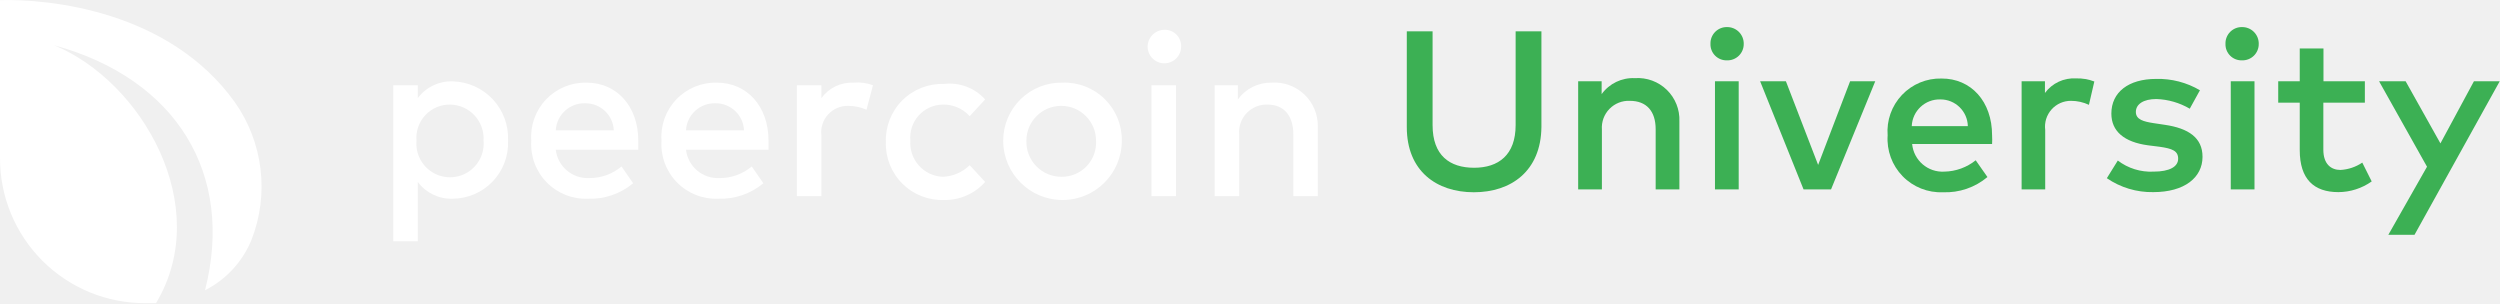
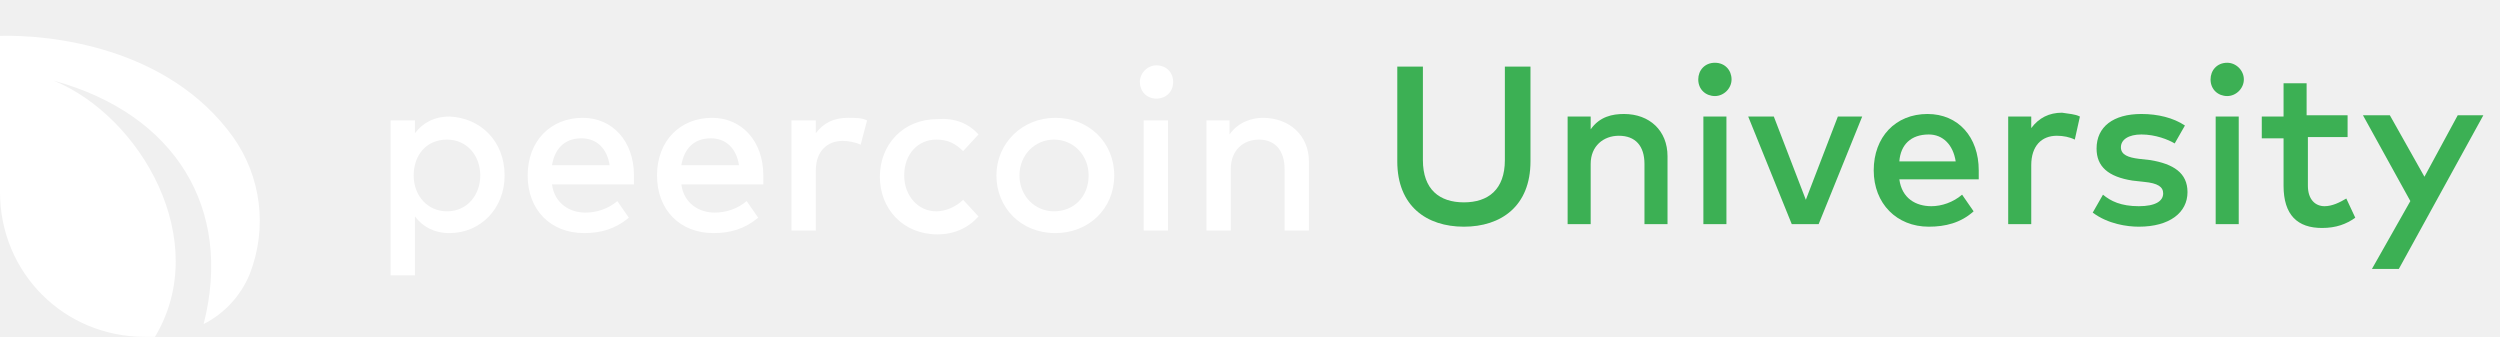
- <svg xmlns="http://www.w3.org/2000/svg" id="Camada_1" data-name="Camada 1" viewBox="0 0 193.88 23.51">
-   <defs>
-     <style>.cls-1{fill:#fff;}.cls-2{isolation:isolate;}.cls-3{fill:#3cb054;}</style>
-   </defs>
-   <path class="cls-1" d="M12.1,26.3h-.8A11.23,11.23,0,0,1,0,15v-.3H0V2.8H0c3.8-.1,13.1.8,18.2,7.9a11.34,11.34,0,0,1,1.3,10.7h0a7.62,7.62,0,0,1-3.6,3.9c2.3-9-2.2-16.4-11.7-19C11,9.1,16.6,18.8,12.1,26.3Z" transform="translate(0 -2.79)" />
-   <path class="cls-1" d="M39.4,13.7a4.32,4.32,0,0,1-4.3,4.5,3.23,3.23,0,0,1-2.7-1.3v4.6H30.5V9.4h1.9v1a3.23,3.23,0,0,1,2.7-1.3A4.4,4.4,0,0,1,39.4,13.7Zm-7.1,0a2.61,2.61,0,1,0,5.2,0,2.63,2.63,0,0,0-2.6-2.8A2.58,2.58,0,0,0,32.3,13.7Z" transform="translate(0 -2.79)" />
-   <path class="cls-1" d="M49.5,13.7v.7H43.1a2.49,2.49,0,0,0,2.6,2.2,3.84,3.84,0,0,0,2.5-.9l.9,1.3a5.15,5.15,0,0,1-3.5,1.2,4.23,4.23,0,0,1-4.4-4.5,4.2,4.2,0,0,1,4.3-4.5C47.8,9.2,49.5,11,49.5,13.7Zm-6.4-.8h4.5a2.19,2.19,0,0,0-2.2-2.1A2.22,2.22,0,0,0,43.1,12.9Z" transform="translate(0 -2.79)" />
-   <path class="cls-1" d="M59.6,13.7v.7H53.2a2.49,2.49,0,0,0,2.6,2.2,3.84,3.84,0,0,0,2.5-.9l.9,1.3a5.15,5.15,0,0,1-3.5,1.2,4.23,4.23,0,0,1-4.4-4.5,4.2,4.2,0,0,1,4.3-4.5C57.9,9.2,59.6,11,59.6,13.7Zm-6.4-.8h4.5a2.19,2.19,0,0,0-2.2-2.1A2.22,2.22,0,0,0,53.2,12.9Z" transform="translate(0 -2.79)" />
-   <path class="cls-1" d="M67.7,9.4l-.5,1.9a3.53,3.53,0,0,0-1.4-.3,2.05,2.05,0,0,0-2.1,2.3V18H61.8V9.4h1.9v1a2.91,2.91,0,0,1,2.5-1.2A3.42,3.42,0,0,1,67.7,9.4Z" transform="translate(0 -2.79)" />
-   <path class="cls-1" d="M76.4,10.5l-1.2,1.3a2.72,2.72,0,0,0-2.1-.9,2.56,2.56,0,0,0-2.5,2.8,2.62,2.62,0,0,0,2.5,2.8,3.12,3.12,0,0,0,2.1-.9l1.2,1.3a4.16,4.16,0,0,1-3.2,1.4,4.36,4.36,0,0,1-4.5-4.5,4.36,4.36,0,0,1,4.5-4.5A3.71,3.71,0,0,1,76.4,10.5Z" transform="translate(0 -2.79)" />
-   <path class="cls-1" d="M87,13.7a4.6,4.6,0,0,1-9.2,0,4.5,4.5,0,0,1,4.6-4.5A4.44,4.44,0,0,1,87,13.7Zm-7.4,0a2.71,2.71,0,0,0,2.7,2.8A2.65,2.65,0,0,0,85,13.7a2.7,2.7,0,1,0-5.4,0Z" transform="translate(0 -2.79)" />
-   <path class="cls-1" d="M91.6,6.4a1.3,1.3,0,0,1-2.6,0,1.32,1.32,0,0,1,1.3-1.3A1.26,1.26,0,0,1,91.6,6.4ZM89.3,18V9.4h1.9V18Z" transform="translate(0 -2.79)" />
-   <path class="cls-1" d="M102.2,12.6V18h-1.9V13.2c0-1.4-.7-2.3-2-2.3a2.13,2.13,0,0,0-2.2,2.3V18H94.2V9.4H96v1.1a3.15,3.15,0,0,1,2.6-1.3A3.36,3.36,0,0,1,102.2,12.6Z" transform="translate(0 -2.79)" />
-   <g class="cls-2">
-     <path class="cls-3" d="M114.3,17.7c-2.9,0-5.2-1.65-5.2-5.05V5.22h2V12.5c0,2.34,1.32,3.3,3.22,3.3s3.22-1,3.22-3.3V5.22h2v7.43C119.5,16.05,117.2,17.7,114.3,17.7Z" transform="translate(0 -2.79)" />
-     <path class="cls-3" d="M130.24,12.21v5.27H128.4V12.81c0-1.41-.72-2.2-2-2.2a2.08,2.08,0,0,0-2.17,2.22v4.65h-1.84V9.09h1.82v1a3,3,0,0,1,2.58-1.24A3.23,3.23,0,0,1,130.24,12.21Z" transform="translate(0 -2.79)" />
-     <path class="cls-3" d="M135.23,6.19a1.26,1.26,0,0,1-1.3,1.28,1.24,1.24,0,0,1-1.28-1.28,1.26,1.26,0,0,1,1.28-1.3A1.28,1.28,0,0,1,135.23,6.19ZM133,17.48V9.09h1.84v8.39Z" transform="translate(0 -2.79)" />
-     <path class="cls-3" d="M139.87,17.48,136.5,9.09h2L141,15.58l2.48-6.49h1.95L142,17.48Z" transform="translate(0 -2.79)" />
-     <path class="cls-3" d="M154.49,13.28a5.63,5.63,0,0,1,0,.68h-6.2a2.37,2.37,0,0,0,2.5,2.14,4,4,0,0,0,2.43-.88l.91,1.3a5.05,5.05,0,0,1-3.45,1.18,4.13,4.13,0,0,1-4.29-4.41,4.09,4.09,0,0,1,4.18-4.41C152.86,8.87,154.49,10.66,154.49,13.28Zm-6.23-.71h4.35a2.12,2.12,0,0,0-2.13-2.07A2.16,2.16,0,0,0,148.26,12.57Z" transform="translate(0 -2.79)" />
-     <path class="cls-3" d="M162.42,9.11,162,10.92a3.26,3.26,0,0,0-1.39-.31,2,2,0,0,0-2,2.25v4.62h-1.83V9.09h1.81V10A2.79,2.79,0,0,1,161,8.87,3.66,3.66,0,0,1,162.42,9.11Z" transform="translate(0 -2.79)" />
-     <path class="cls-3" d="M167.23,10.47c-1,0-1.59.4-1.59,1s.61.75,1.38.87l.87.13c1.83.27,2.92,1,2.92,2.48,0,1.61-1.4,2.74-3.82,2.74a6.17,6.17,0,0,1-3.6-1.08l.85-1.37a4.22,4.22,0,0,0,2.77.86c1.26,0,1.91-.39,1.91-1s-.45-.79-1.45-.93l-.88-.11c-1.87-.25-2.85-1.1-2.85-2.46,0-1.66,1.33-2.69,3.47-2.69a6.38,6.38,0,0,1,3.4.88l-.79,1.43A5.48,5.48,0,0,0,167.23,10.47Z" transform="translate(0 -2.79)" />
-     <path class="cls-3" d="M175.17,6.19a1.26,1.26,0,0,1-1.3,1.28,1.24,1.24,0,0,1-1.28-1.28,1.26,1.26,0,0,1,1.28-1.3A1.28,1.28,0,0,1,175.17,6.19ZM173,17.48V9.09h1.84v8.39Z" transform="translate(0 -2.79)" />
-     <path class="cls-3" d="M180.18,10.75v3.65c0,1.12.6,1.57,1.33,1.57a3.36,3.36,0,0,0,1.69-.57l.73,1.46a4.51,4.51,0,0,1-2.58.83c-1.9,0-3-1-3-3.26V10.75h-1.67V9.09h1.67V6.55h1.84V9.09h3.21v1.66Z" transform="translate(0 -2.79)" />
-     <path class="cls-3" d="M185.22,21l3-5.28L184.5,9.09h2.06l2.7,4.82,2.6-4.82h2L187.25,21Z" transform="translate(0 -2.79)" />
+ <svg xmlns="http://www.w3.org/2000/svg" version="1.1" id="Camada_1" x="0px" y="0px" viewBox="0 0 195.2 26.3" style="enable-background:new 0 0 195.2 26.3;" xml:space="preserve">
+   <style type="text/css">
+ 	.st0{fill:#FFFFFF;}
+ 	.st1{enable-background:new    ;}
+ 	.st2{fill:#3CB054;}
+ </style>
+   <path class="st0" d="M12.1,26.3c-0.3,0-0.6,0-0.8,0C5,26.3,0,21.3,0,15v-0.1v-0.2l0,0V2.8l0,0c3.8-0.1,13.1,0.8,18.2,7.9  c2.2,3.1,2.7,7.1,1.3,10.7l0,0c-0.7,1.7-2,3.1-3.6,3.9c2.3-9-2.2-16.4-11.7-19C11,9.1,16.6,18.8,12.1,26.3z" />
+   <path class="st0" d="M39.4,13.7c0,2.6-1.9,4.5-4.3,4.5c-1.2,0-2.1-0.5-2.7-1.3v4.6h-1.9V9.4h1.9v1c0.6-0.8,1.5-1.3,2.7-1.3  C37.5,9.2,39.4,11,39.4,13.7z M32.3,13.7c0,1.6,1.1,2.8,2.6,2.8c1.6,0,2.6-1.3,2.6-2.8s-1-2.8-2.6-2.8S32.3,12.1,32.3,13.7z" />
+   <path class="st0" d="M49.5,13.7c0,0.2,0,0.5,0,0.7h-6.4c0.2,1.5,1.4,2.2,2.6,2.2c0.9,0,1.8-0.3,2.5-0.9l0.9,1.3  c-1.1,0.9-2.2,1.2-3.5,1.2c-2.6,0-4.4-1.8-4.4-4.5s1.8-4.5,4.3-4.5C47.8,9.2,49.5,11,49.5,13.7z M43.1,12.9h4.5  c-0.2-1.3-1-2.1-2.2-2.1C44,10.8,43.3,11.7,43.1,12.9z" />
+   <path class="st0" d="M59.6,13.7c0,0.2,0,0.5,0,0.7h-6.4c0.2,1.5,1.4,2.2,2.6,2.2c0.9,0,1.8-0.3,2.5-0.9l0.9,1.3  c-1.1,0.9-2.2,1.2-3.5,1.2c-2.6,0-4.4-1.8-4.4-4.5s1.8-4.5,4.3-4.5C57.9,9.2,59.6,11,59.6,13.7z M53.2,12.9h4.5  c-0.2-1.3-1-2.1-2.2-2.1C54.1,10.8,53.4,11.7,53.2,12.9z" />
+   <path class="st0" d="M67.7,9.4l-0.5,1.9c-0.4-0.2-1-0.3-1.4-0.3c-1.2,0-2.1,0.8-2.1,2.3V18h-1.9V9.4h1.9v1c0.6-0.8,1.4-1.2,2.5-1.2  C66.8,9.2,67.3,9.2,67.7,9.4z" />
+   <path class="st0" d="M76.4,10.5l-1.2,1.3c-0.6-0.6-1.2-0.9-2.1-0.9c-1.4,0-2.5,1.1-2.5,2.8c0,1.6,1.1,2.8,2.5,2.8  c0.8,0,1.6-0.4,2.1-0.9l1.2,1.3c-0.8,0.9-1.9,1.4-3.2,1.4c-2.7,0-4.5-2-4.5-4.5s1.8-4.5,4.5-4.5C74.5,9.2,75.6,9.6,76.4,10.5z" />
+   <path class="st0" d="M87,13.7c0,2.6-2,4.5-4.6,4.5c-2.7,0-4.6-2-4.6-4.5s2-4.5,4.6-4.5C85,9.2,87,11.1,87,13.7z M79.6,13.7  c0,1.6,1.2,2.8,2.7,2.8s2.7-1.1,2.7-2.8c0-1.6-1.2-2.8-2.7-2.8C80.8,10.9,79.6,12.1,79.6,13.7z" />
+   <path class="st0" d="M91.6,6.4c0,0.8-0.6,1.3-1.3,1.3c-0.8,0-1.3-0.6-1.3-1.3s0.6-1.3,1.3-1.3C91,5.1,91.6,5.6,91.6,6.4z M89.3,18  V9.4h1.9V18H89.3z" />
+   <path class="st0" d="M102.2,12.6V18h-1.9v-4.8c0-1.4-0.7-2.3-2-2.3c-1.2,0-2.2,0.8-2.2,2.3V18h-1.9V9.4H96v1.1  c0.7-1,1.8-1.3,2.6-1.3C100.7,9.2,102.2,10.6,102.2,12.6z" />
+   <g class="st1">
+     <g>
+       <path class="st2" d="M114.3,17.7c-2.9,0-5.2-1.6-5.2-5.1V5.2h2v7.3c0,2.3,1.3,3.3,3.2,3.3s3.2-1,3.2-3.3V5.2h2v7.4    C119.5,16.1,117.2,17.7,114.3,17.7z" />
+       <path class="st2" d="M130.2,12.2v5.3h-1.8v-4.7c0-1.4-0.7-2.2-2-2.2c-1.2,0-2.2,0.8-2.2,2.2v4.7h-1.8V9.1h1.8v1    c0.7-1,1.7-1.2,2.6-1.2C128.8,8.9,130.2,10.2,130.2,12.2z" />
+       <path class="st2" d="M135.2,6.2c0,0.7-0.6,1.3-1.3,1.3c-0.7,0-1.3-0.5-1.3-1.3c0-0.7,0.5-1.3,1.3-1.3    C134.7,4.9,135.2,5.5,135.2,6.2z M133,17.5V9.1h1.8v8.4H133z" />
+       <path class="st2" d="M139.9,17.5l-3.4-8.4h2l2.5,6.5l2.5-6.5h1.9l-3.4,8.4H139.9z" />
+       <path class="st2" d="M154.5,13.3c0,0.2,0,0.5,0,0.7h-6.2c0.2,1.5,1.3,2.1,2.5,2.1c0.8,0,1.7-0.3,2.4-0.9l0.9,1.3    c-1,0.9-2.2,1.2-3.5,1.2c-2.5,0-4.3-1.8-4.3-4.4c0-2.6,1.7-4.4,4.2-4.4C152.9,8.9,154.5,10.7,154.5,13.3z M148.3,12.6h4.4    c-0.2-1.3-1-2.1-2.1-2.1C149.2,10.5,148.4,11.3,148.3,12.6z" />
+       <path class="st2" d="M162.4,9.1l-0.4,1.8c-0.4-0.2-0.9-0.3-1.4-0.3c-1.2,0-2,0.8-2,2.3v4.6h-1.8V9.1h1.8V10    c0.6-0.8,1.4-1.2,2.4-1.2C161.6,8.9,162,8.9,162.4,9.1z" />
+       <path class="st2" d="M167.2,10.5c-1,0-1.6,0.4-1.6,1s0.6,0.8,1.4,0.9l0.9,0.1c1.8,0.3,2.9,1,2.9,2.5c0,1.6-1.4,2.7-3.8,2.7    c-0.9,0-2.4-0.2-3.6-1.1l0.8-1.4c0.6,0.5,1.4,0.9,2.8,0.9c1.3,0,1.9-0.4,1.9-1c0-0.5-0.4-0.8-1.5-0.9l-0.9-0.1    c-1.9-0.3-2.8-1.1-2.8-2.5c0-1.7,1.3-2.7,3.5-2.7c1.3,0,2.5,0.3,3.4,0.9l-0.8,1.4C169.3,10.9,168.3,10.5,167.2,10.5z" />
+       <path class="st2" d="M175.2,6.2c0,0.7-0.6,1.3-1.3,1.3c-0.7,0-1.3-0.5-1.3-1.3c0-0.7,0.5-1.3,1.3-1.3    C174.6,4.9,175.2,5.5,175.2,6.2z M173,17.5V9.1h1.8v8.4H173z" />
+       <path class="st2" d="M180.2,10.8v3.7c0,1.1,0.6,1.6,1.3,1.6c0.6,0,1.2-0.3,1.7-0.6l0.7,1.5c-0.7,0.5-1.5,0.8-2.6,0.8    c-1.9,0-3-1-3-3.3v-3.7h-1.7V9.1h1.7V6.5h1.8v2.5h3.2v1.7H180.2z" />
+       <path class="st2" d="M185.2,21l3-5.3l-3.7-6.7h2.1l2.7,4.8l2.6-4.8h2L187.3,21H185.2z" />
+     </g>
+     <g>
+ 	</g>
  </g>
</svg>
